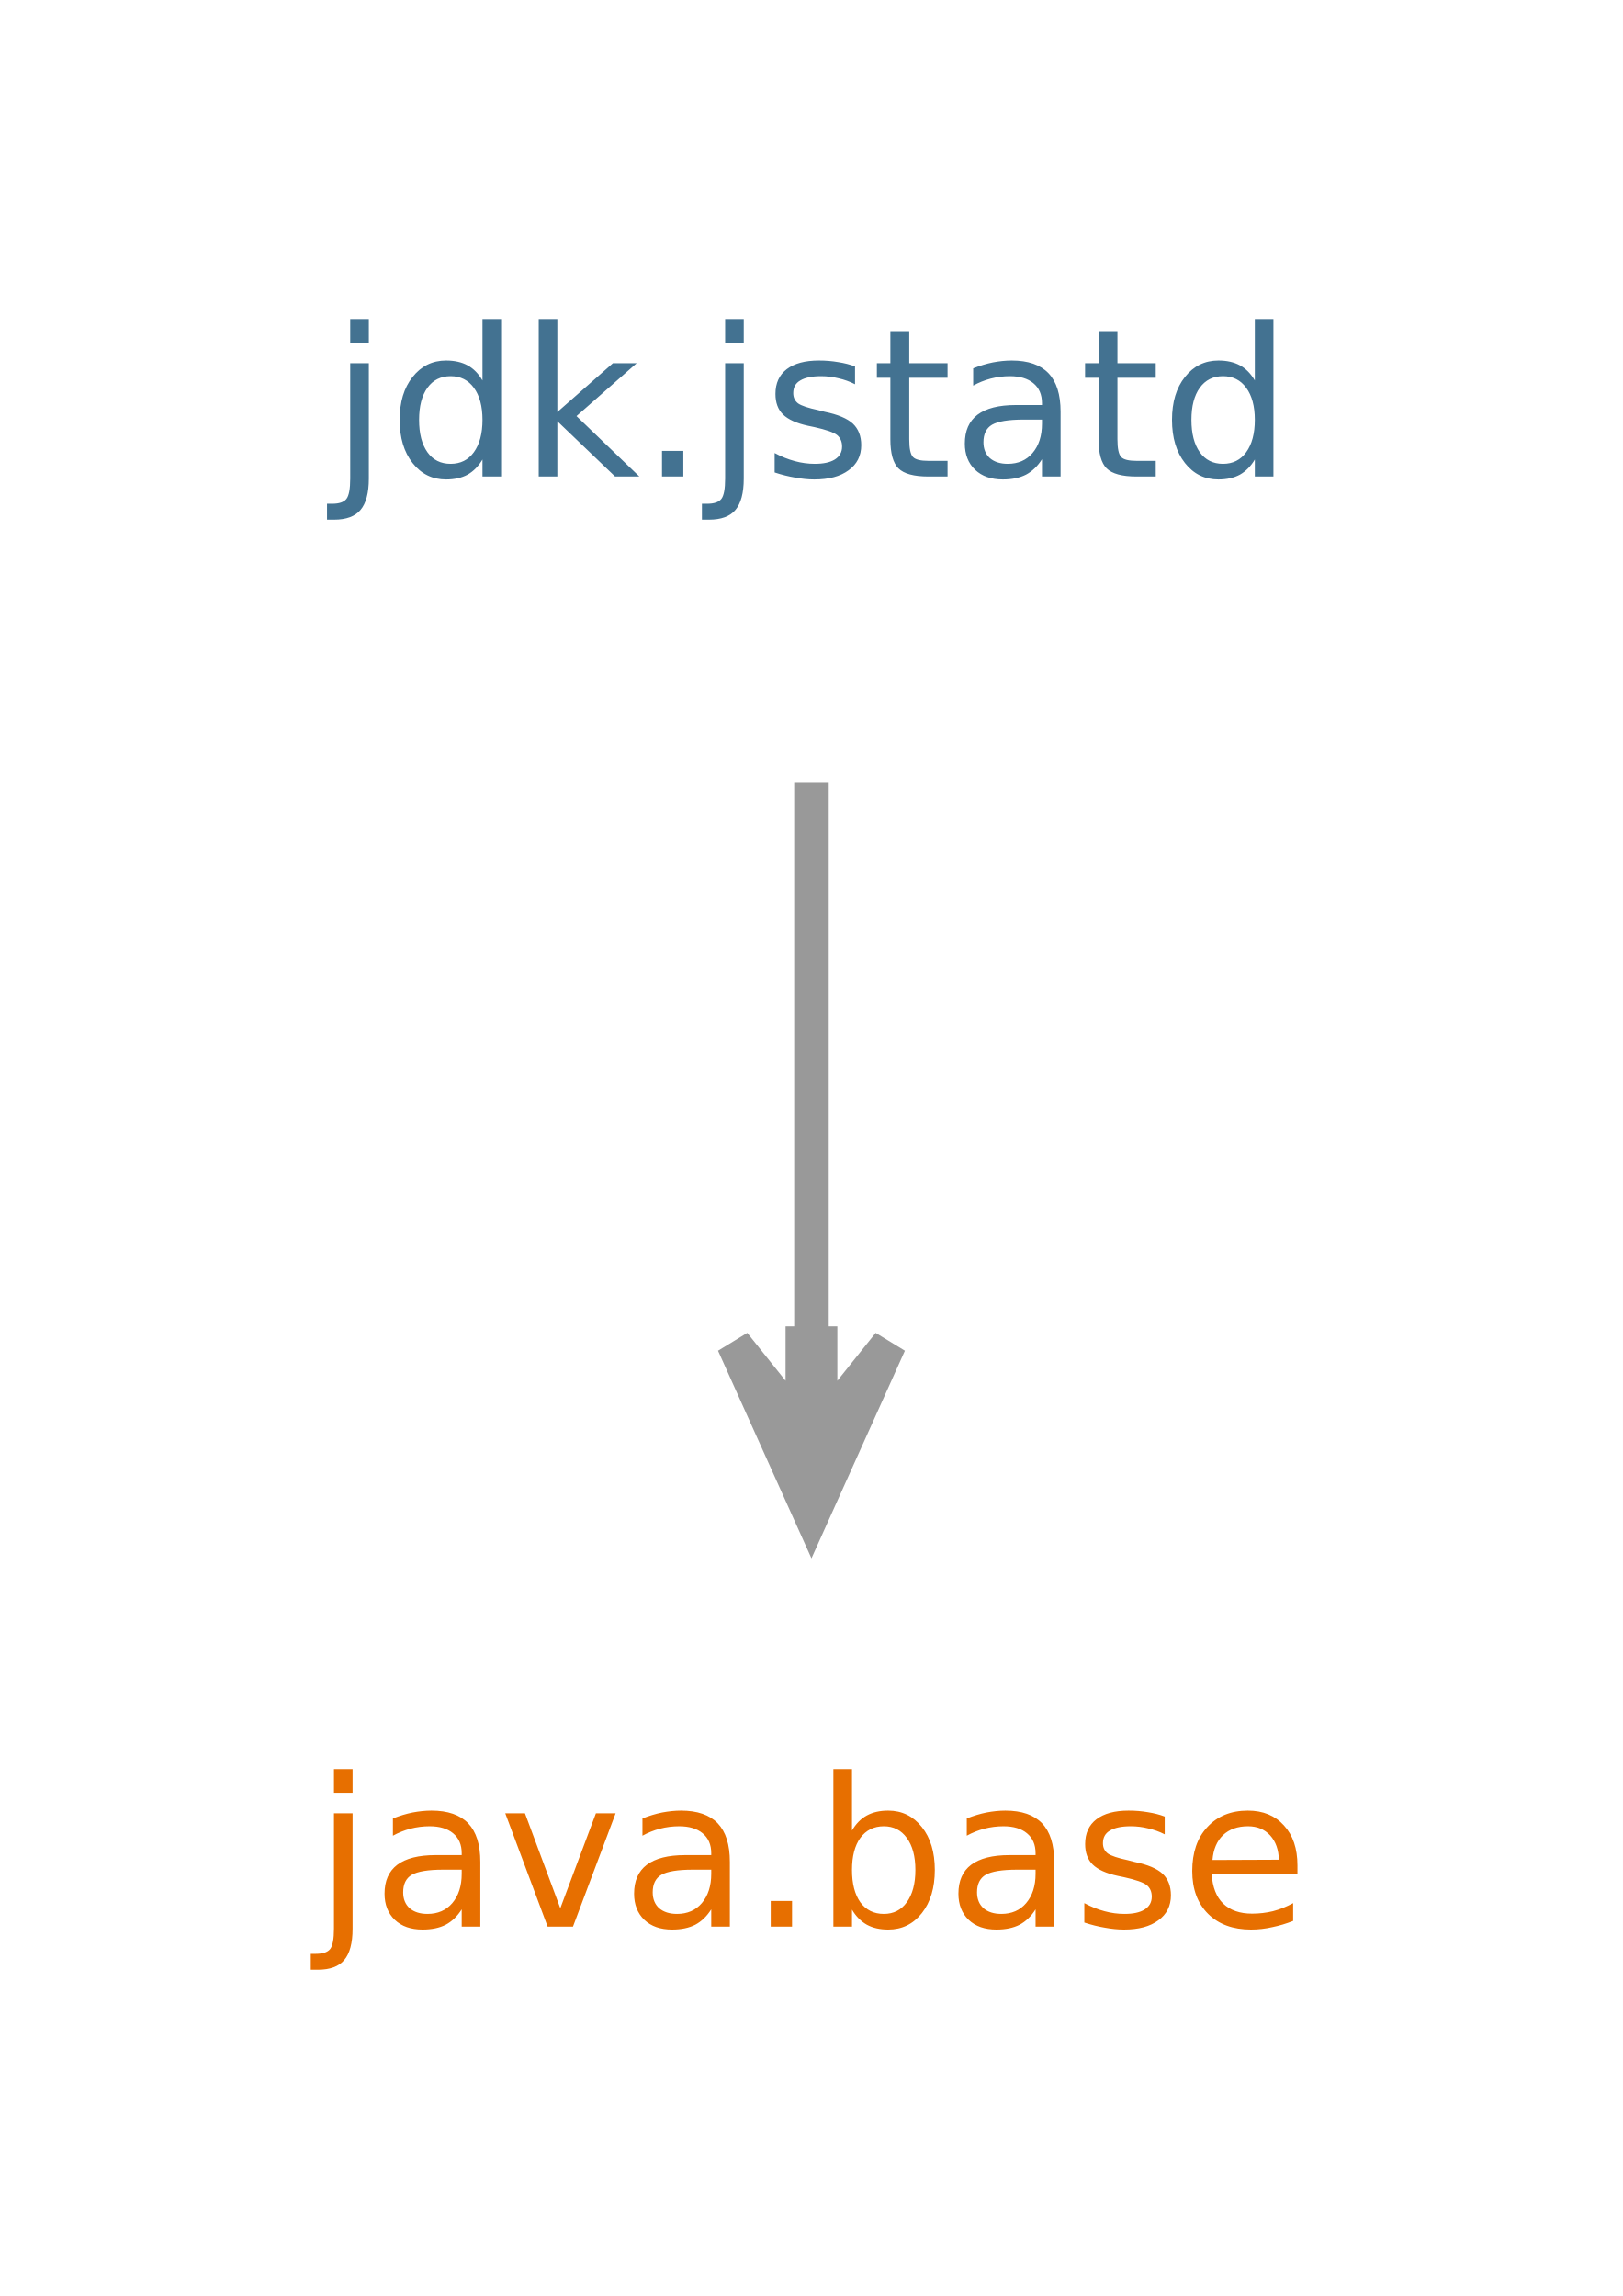
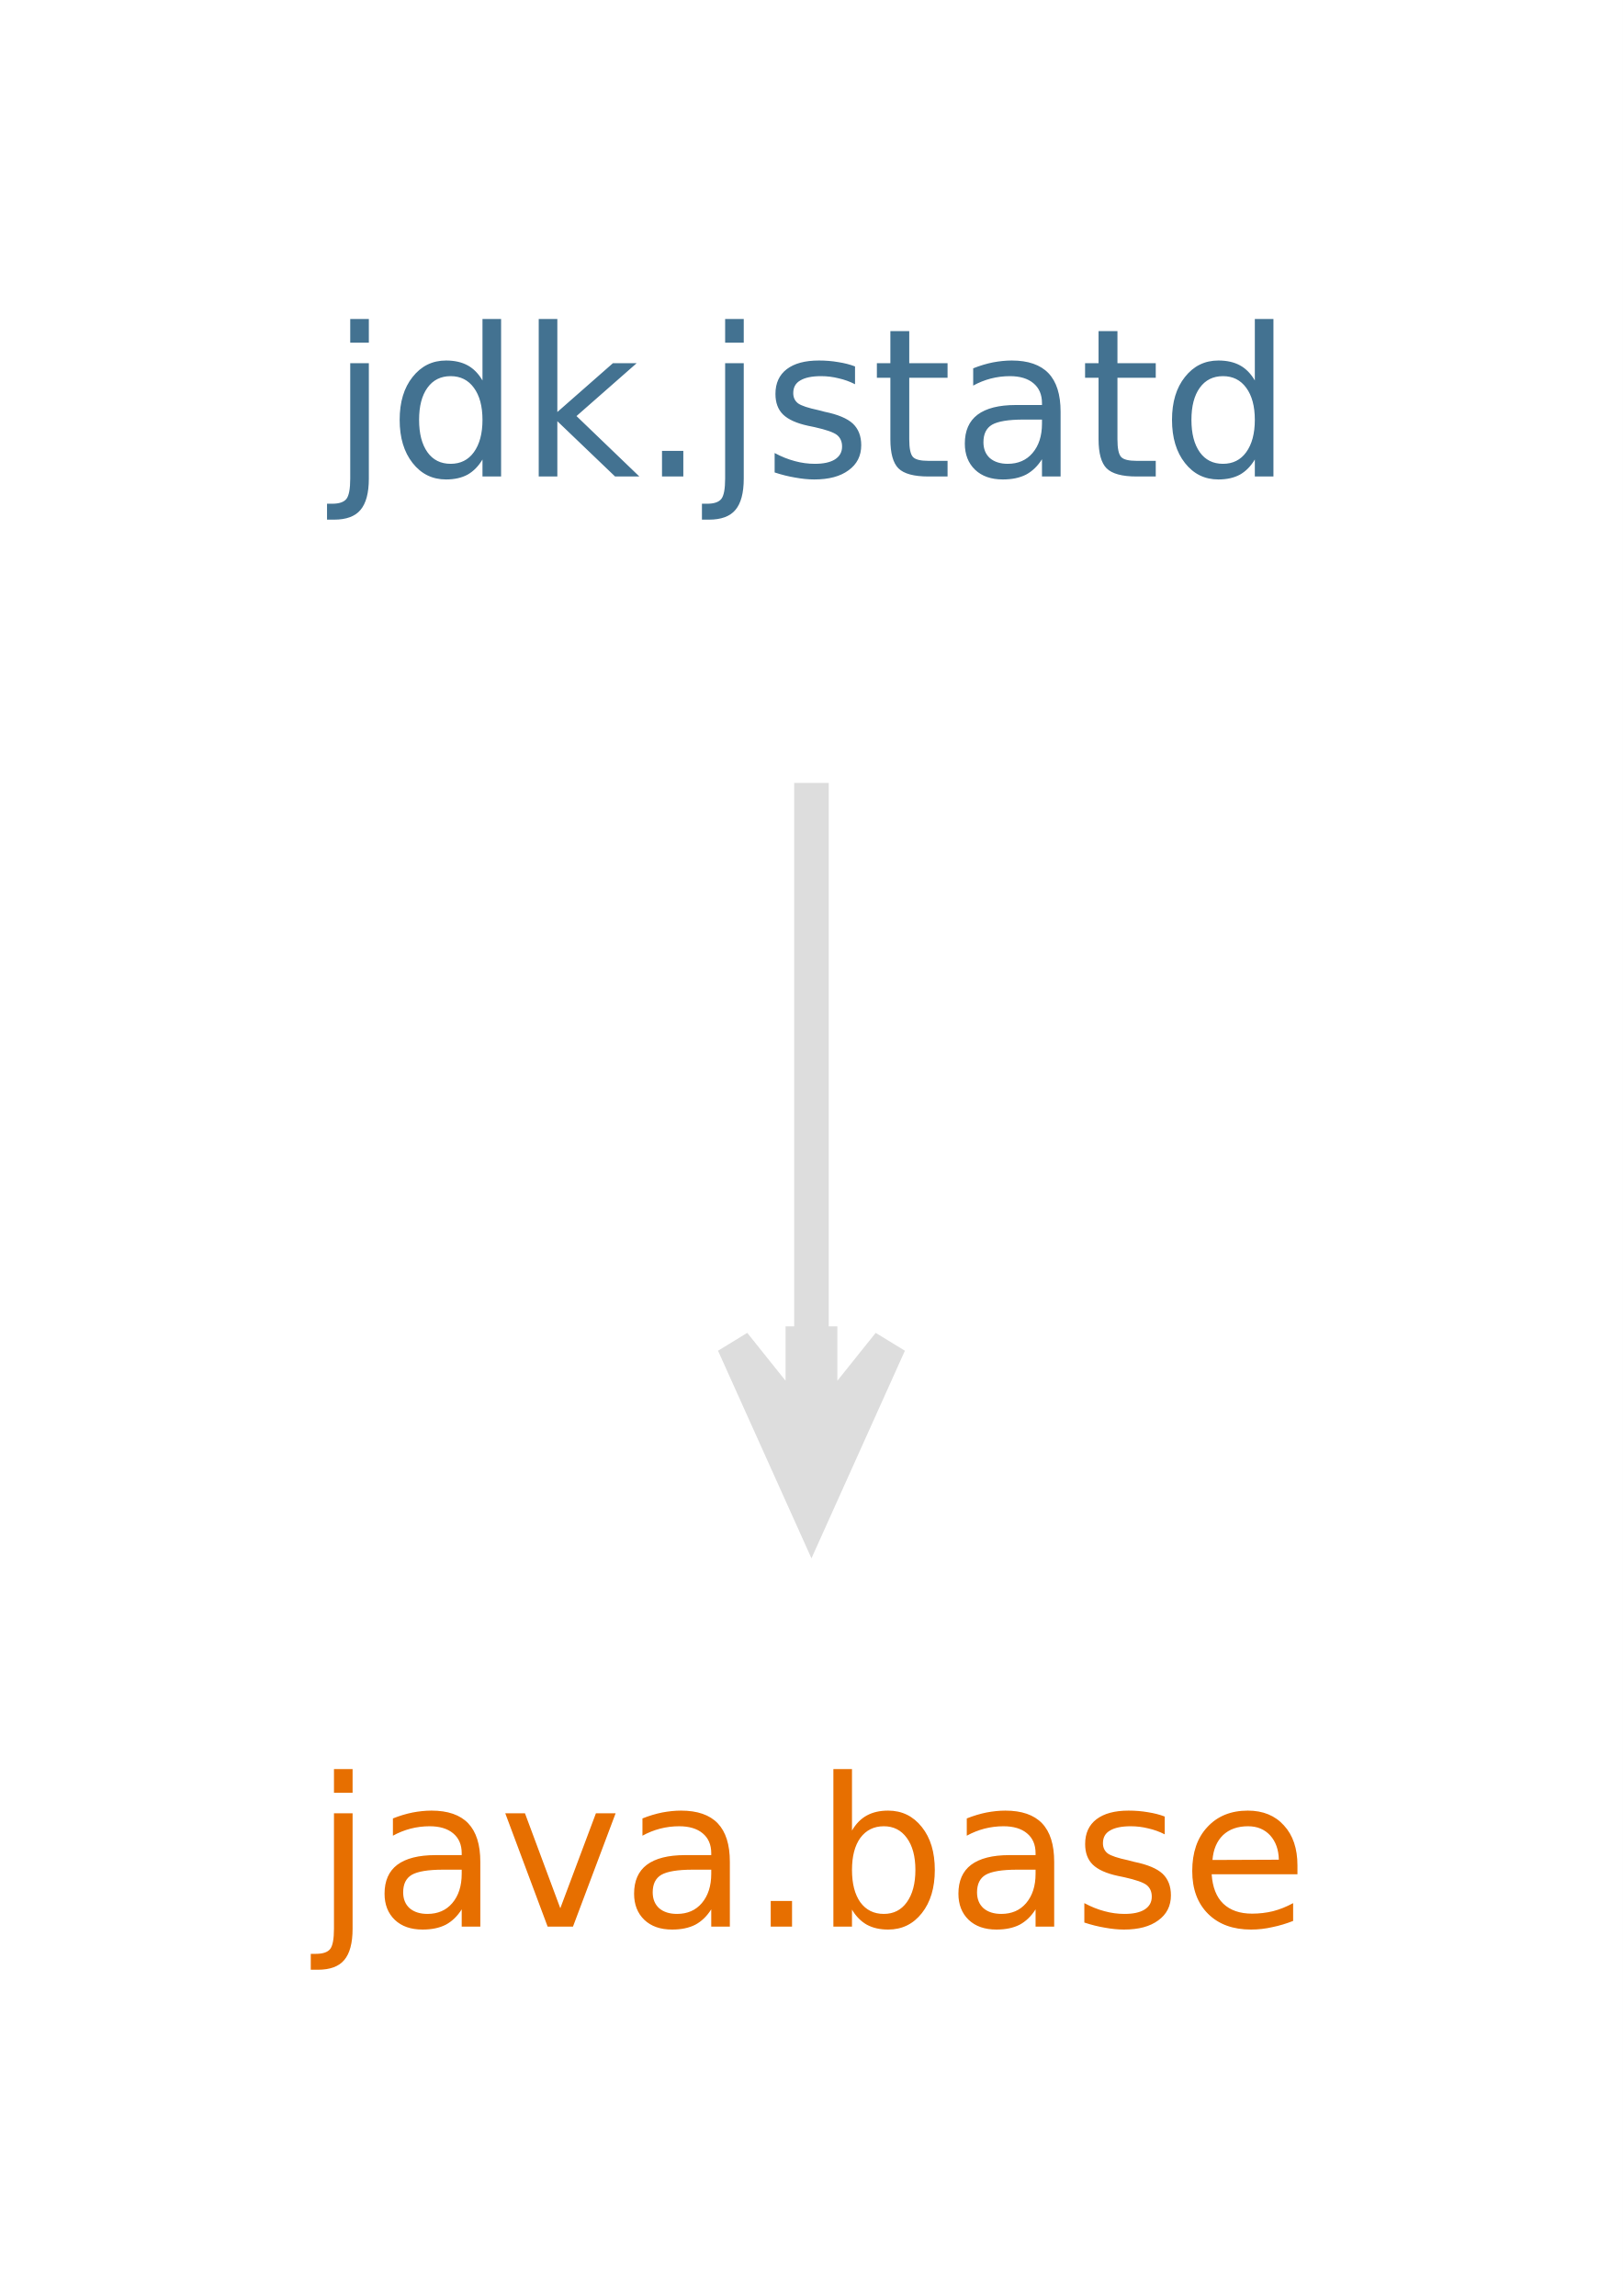
<svg xmlns="http://www.w3.org/2000/svg" width="94pt" height="133pt" viewBox="0.00 0.00 94.00 133.00">
  <g id="graph0" class="graph" transform="scale(1 1) rotate(0) translate(4 129)">
    <polygon fill="white" stroke="none" points="-4,4 -4,-129 90,-129 90,4 -4,4" />
    <g id="node1" class="node">
      <text text-anchor="middle" x="43" y="-17.4" font-family="DejaVuSans" font-size="12.00" fill="#e76f00">java.base</text>
    </g>
    <g id="node2" class="node">
      <text text-anchor="middle" x="43" y="-101.4" font-family="DejaVuSans" font-size="12.00" fill="#437291">jdk.jstatd</text>
    </g>
    <g id="edge1" class="edge">
-       <path fill="none" stroke="#999999" stroke-width="2" d="M43,-83.65C43,-73.981 43,-62.15 43,-51.416" />
-       <polygon fill="#999999" stroke="#999999" stroke-width="2" points="43,-41.167 47.5,-51.167 43.5,-46.167 43.5,-51.167 43,-51.167 42.5,-51.167 42.5,-46.167 38.5,-51.167 43,-41.167 43,-41.167" />
+       <path fill="none" stroke="#dddddd" stroke-width="2" d="M43,-83.65C43,-73.981 43,-62.15 43,-51.416" />
+       <polygon fill="#dddddd" stroke="#dddddd" stroke-width="2" points="43,-41.167 47.5,-51.167 43.5,-46.167 43.5,-51.167 43,-51.167 42.5,-51.167 42.5,-46.167 38.5,-51.167 43,-41.167 43,-41.167" />
    </g>
  </g>
</svg>
